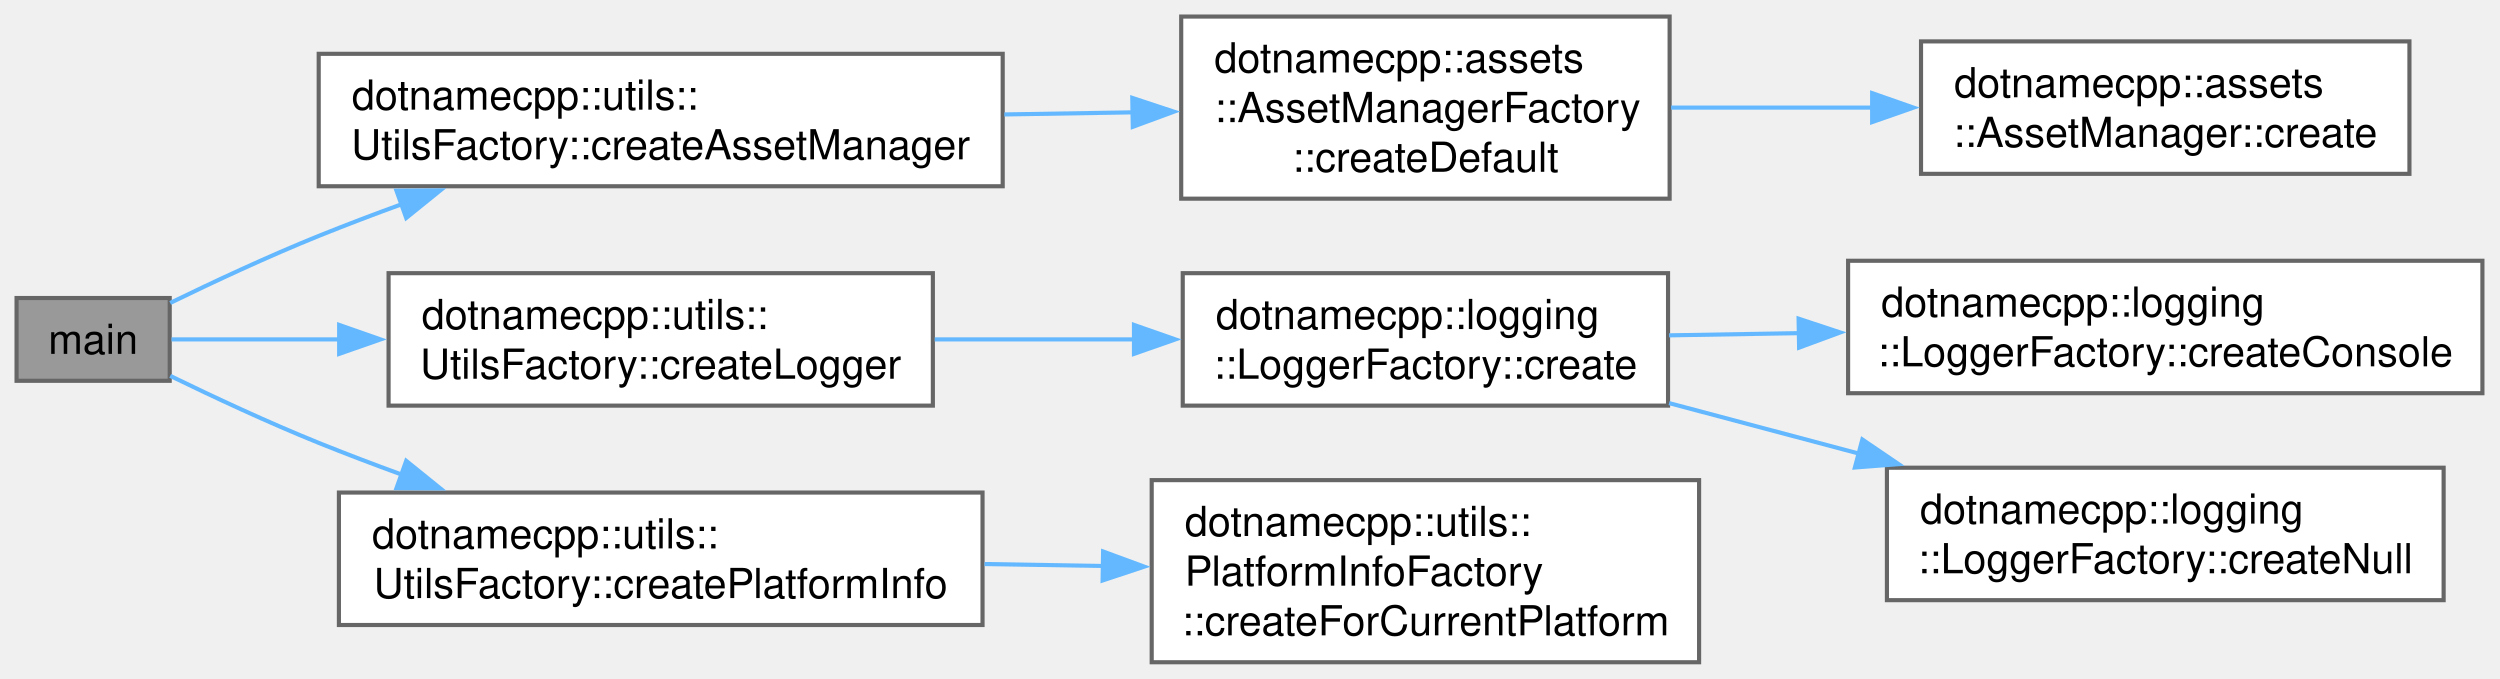
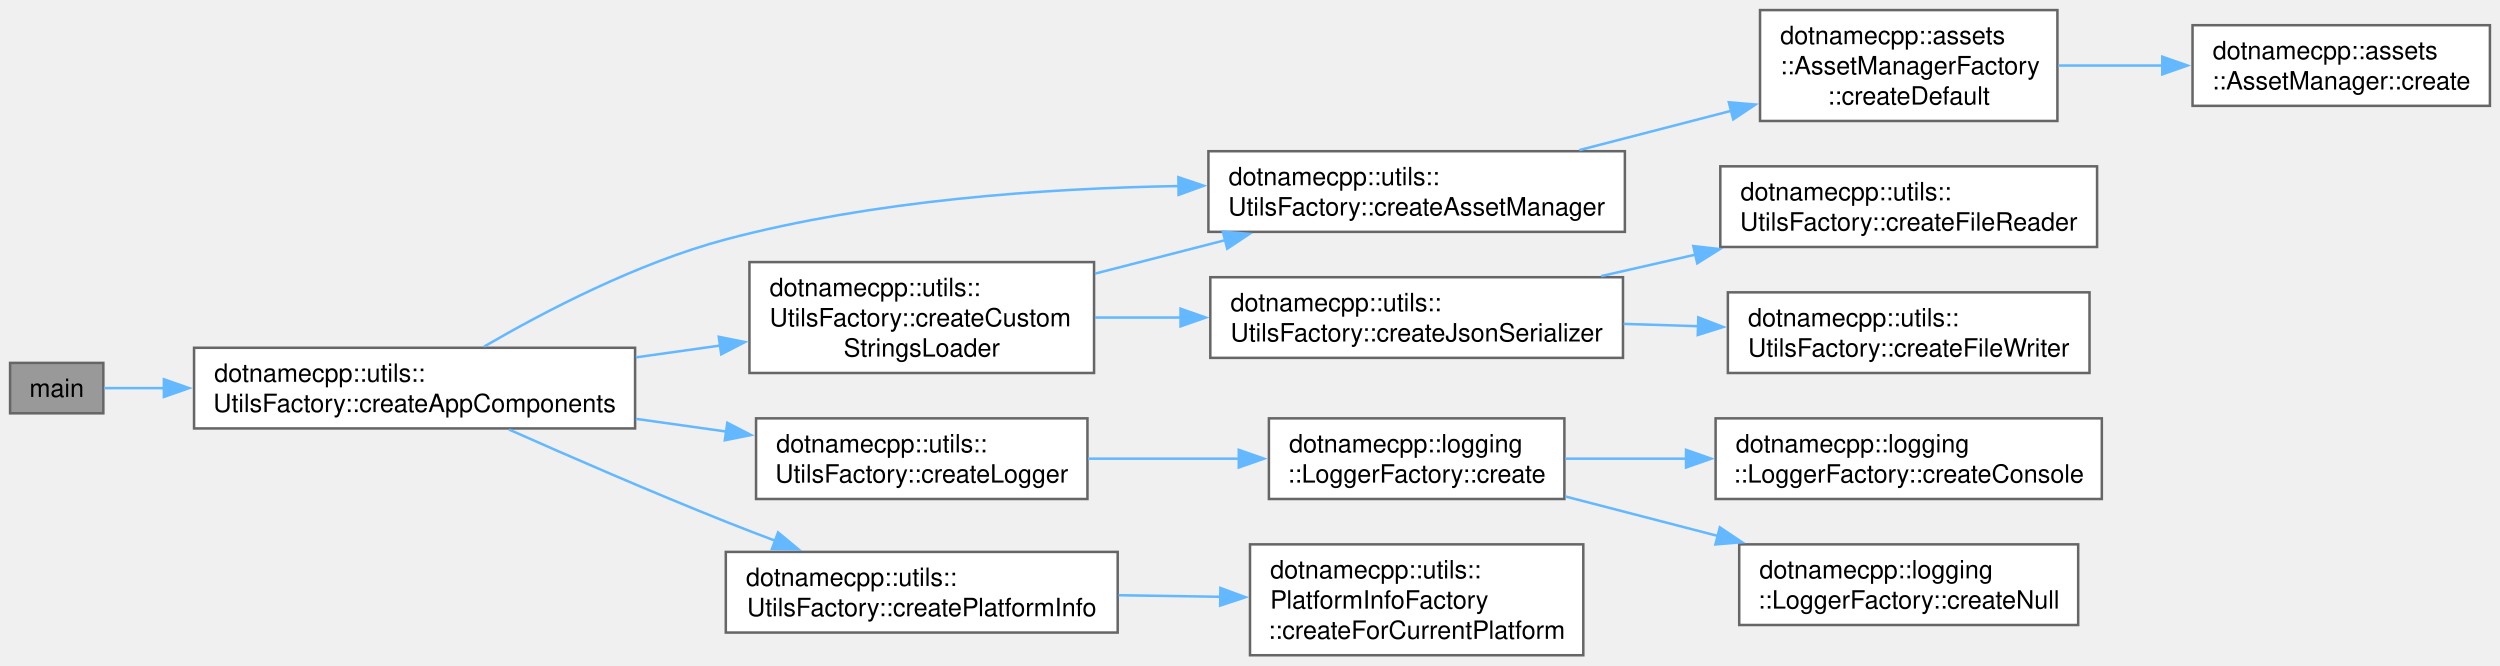
- <svg xmlns="http://www.w3.org/2000/svg" xmlns:xlink="http://www.w3.org/1999/xlink" width="604pt" height="164pt" viewBox="0.00 0.00 604.00 164.00">
-   <g id="graph0" class="graph" transform="scale(1 1) rotate(0) translate(4 160)">
+ <svg xmlns="http://www.w3.org/2000/svg" xmlns:xlink="http://www.w3.org/1999/xlink" width="992pt" height="264pt" viewBox="0.00 0.00 992.00 264.00">
+   <g id="graph0" class="graph" transform="scale(1 1) rotate(0) translate(4 260)">
    <g id="Node000001" class="node">
      <g id="a_Node000001">
        <a xlink:title=" ">
-           <polygon fill="#999999" stroke="#666666" points="37,-88 0,-88 0,-68 37,-68 37,-88" />
-           <text xml:space="preserve" text-anchor="middle" x="18.5" y="-74.5" font-family="Helvetica,sans-Serif" font-size="10.00">main</text>
+           <polygon fill="#999999" stroke="#666666" points="37,-116 0,-116 0,-96 37,-96 37,-116" />
+           <text xml:space="preserve" text-anchor="middle" x="18.5" y="-102.5" font-family="Helvetica,sans-Serif" font-size="10.00">main</text>
        </a>
      </g>
    </g>
    <g id="Node000002" class="node">
      <g id="a_Node000002">
-         <a xlink:href="classdotnamecpp_1_1utils_1_1UtilsFactory.html#adb1debe875686643fe487a625750400f" target="_top" xlink:title=" ">
-           <polygon fill="white" stroke="#666666" points="238.25,-147 73,-147 73,-115 238.25,-115 238.25,-147" />
-           <text xml:space="preserve" text-anchor="start" x="81" y="-133.5" font-family="Helvetica,sans-Serif" font-size="10.00">dotnamecpp::utils::</text>
-           <text xml:space="preserve" text-anchor="middle" x="155.62" y="-121.5" font-family="Helvetica,sans-Serif" font-size="10.00">UtilsFactory::createAssetManager</text>
+         <a xlink:href="classdotnamecpp_1_1utils_1_1UtilsFactory.html#a76b90ad17cd7e0dc50796299c94b8567" target="_top" xlink:title="Create complete application components.">
+           <polygon fill="white" stroke="#666666" points="248,-122 73,-122 73,-90 248,-90 248,-122" />
+           <text xml:space="preserve" text-anchor="start" x="81" y="-108.5" font-family="Helvetica,sans-Serif" font-size="10.00">dotnamecpp::utils::</text>
+           <text xml:space="preserve" text-anchor="middle" x="160.5" y="-96.5" font-family="Helvetica,sans-Serif" font-size="10.00">UtilsFactory::createAppComponents</text>
        </a>
      </g>
    </g>
    <g id="edge1_Node000001_Node000002" class="edge">
      <g id="a_edge1_Node000001_Node000002">
        <a xlink:title=" ">
-           <path fill="none" stroke="#63b8ff" d="M37.12,-86.81C47.46,-91.84 60.83,-98.09 73,-103 79.47,-105.61 86.29,-108.2 93.12,-110.69" />
-           <polygon fill="#63b8ff" stroke="#63b8ff" points="91.79,-113.93 102.38,-114 94.14,-107.34 91.79,-113.93" />
+           <path fill="none" stroke="#63b8ff" d="M37.23,-106C43.98,-106 52.23,-106 61.24,-106" />
+           <polygon fill="#63b8ff" stroke="#63b8ff" points="61.03,-109.5 71.03,-106 61.03,-102.5 61.03,-109.5" />
+         </a>
+       </g>
+     </g>
+     <g id="Node000003" class="node">
+       <g id="a_Node000003">
+         <a xlink:href="classdotnamecpp_1_1utils_1_1UtilsFactory.html#adb1debe875686643fe487a625750400f" target="_top" xlink:title=" ">
+           <polygon fill="white" stroke="#666666" points="640.75,-200 475.5,-200 475.5,-168 640.75,-168 640.75,-200" />
+           <text xml:space="preserve" text-anchor="start" x="483.5" y="-186.5" font-family="Helvetica,sans-Serif" font-size="10.00">dotnamecpp::utils::</text>
+           <text xml:space="preserve" text-anchor="middle" x="558.12" y="-174.5" font-family="Helvetica,sans-Serif" font-size="10.00">UtilsFactory::createAssetManager</text>
+         </a>
+       </g>
+     </g>
+     <g id="edge2_Node000002_Node000003" class="edge">
+       <g id="a_edge2_Node000002_Node000003">
+         <a xlink:title=" ">
+           <path fill="none" stroke="#63b8ff" d="M188.08,-122.47C212.15,-136.48 249.09,-155.74 284,-165 342.55,-180.52 410.49,-185.3 463.96,-186.18" />
+           <polygon fill="#63b8ff" stroke="#63b8ff" points="463.59,-189.68 473.63,-186.3 463.67,-182.68 463.59,-189.68" />
+         </a>
+       </g>
+     </g>
+     <g id="Node000006" class="node">
+       <g id="a_Node000006">
+         <a xlink:href="classdotnamecpp_1_1utils_1_1UtilsFactory.html#aa0d9f669087b9bc6a0859324fe2afe50" target="_top" xlink:title=" ">
+           <polygon fill="white" stroke="#666666" points="430.12,-156 293.38,-156 293.38,-112 430.12,-112 430.12,-156" />
+           <text xml:space="preserve" text-anchor="start" x="301.38" y="-142.5" font-family="Helvetica,sans-Serif" font-size="10.00">dotnamecpp::utils::</text>
+           <text xml:space="preserve" text-anchor="start" x="301.38" y="-130.5" font-family="Helvetica,sans-Serif" font-size="10.00">UtilsFactory::createCustom</text>
+           <text xml:space="preserve" text-anchor="middle" x="361.75" y="-118.5" font-family="Helvetica,sans-Serif" font-size="10.00">StringsLoader</text>
+         </a>
+       </g>
+     </g>
+     <g id="edge5_Node000002_Node000006" class="edge">
+       <g id="a_edge5_Node000002_Node000006">
+         <a xlink:title=" ">
+           <path fill="none" stroke="#63b8ff" d="M248.31,-118.2C259.44,-119.76 270.79,-121.36 281.79,-122.9" />
+           <polygon fill="#63b8ff" stroke="#63b8ff" points="281.21,-126.36 291.6,-124.28 282.18,-119.42 281.21,-126.36" />
+         </a>
+       </g>
+     </g>
+     <g id="Node000010" class="node">
+       <g id="a_Node000010">
+         <a xlink:href="classdotnamecpp_1_1utils_1_1UtilsFactory.html#accf95777b78081e29cd677b633ab9461" target="_top" xlink:title=" ">
+           <polygon fill="white" stroke="#666666" points="427.5,-94 296,-94 296,-62 427.5,-62 427.5,-94" />
+           <text xml:space="preserve" text-anchor="start" x="304" y="-80.5" font-family="Helvetica,sans-Serif" font-size="10.00">dotnamecpp::utils::</text>
+           <text xml:space="preserve" text-anchor="middle" x="361.75" y="-68.5" font-family="Helvetica,sans-Serif" font-size="10.00">UtilsFactory::createLogger</text>
+         </a>
+       </g>
+     </g>
+     <g id="edge10_Node000002_Node000010" class="edge">
+       <g id="a_edge10_Node000002_Node000010">
+         <a xlink:title=" ">
+           <path fill="none" stroke="#63b8ff" d="M248.31,-93.8C260.31,-92.11 272.57,-90.39 284.36,-88.73" />
+           <polygon fill="#63b8ff" stroke="#63b8ff" points="284.59,-92.24 294,-87.38 283.61,-85.31 284.59,-92.24" />
+         </a>
+       </g>
+     </g>
+     <g id="Node000014" class="node">
+       <g id="a_Node000014">
+         <a xlink:href="classdotnamecpp_1_1utils_1_1UtilsFactory.html#a5dd47e86b64ad3d8efb881d5b6db1f9d" target="_top" xlink:title=" ">
+           <polygon fill="white" stroke="#666666" points="439.5,-41 284,-41 284,-9 439.5,-9 439.5,-41" />
+           <text xml:space="preserve" text-anchor="start" x="292" y="-27.5" font-family="Helvetica,sans-Serif" font-size="10.00">dotnamecpp::utils::</text>
+           <text xml:space="preserve" text-anchor="middle" x="361.75" y="-15.5" font-family="Helvetica,sans-Serif" font-size="10.00">UtilsFactory::createPlatformInfo</text>
+         </a>
+       </g>
+     </g>
+     <g id="edge14_Node000002_Node000014" class="edge">
+       <g id="a_edge14_Node000002_Node000014">
+         <a xlink:title=" ">
+           <path fill="none" stroke="#63b8ff" d="M197.98,-89.55C222.22,-78.79 254.83,-64.62 284,-53 290.4,-50.45 297.13,-47.86 303.84,-45.34" />
+           <polygon fill="#63b8ff" stroke="#63b8ff" points="304.74,-48.74 312.9,-41.97 302.31,-42.18 304.74,-48.74" />
+         </a>
+       </g>
+     </g>
+     <g id="Node000004" class="node">
+       <g id="a_Node000004">
+         <a xlink:href="classdotnamecpp_1_1assets_1_1AssetManagerFactory.html#ac8586007318eb5a7692241afdaed9ba9" target="_top" xlink:title="Create a Default object.">
+           <polygon fill="white" stroke="#666666" points="812.38,-256 694.38,-256 694.38,-212 812.38,-212 812.38,-256" />
+           <text xml:space="preserve" text-anchor="start" x="702.38" y="-242.5" font-family="Helvetica,sans-Serif" font-size="10.00">dotnamecpp::assets</text>
+           <text xml:space="preserve" text-anchor="start" x="702.38" y="-230.5" font-family="Helvetica,sans-Serif" font-size="10.00">::AssetManagerFactory</text>
+           <text xml:space="preserve" text-anchor="middle" x="753.38" y="-218.5" font-family="Helvetica,sans-Serif" font-size="10.00">::createDefault</text>
+         </a>
+       </g>
+     </g>
+     <g id="edge3_Node000003_Node000004" class="edge">
+       <g id="a_edge3_Node000003_Node000004">
+         <a xlink:title=" ">
+           <path fill="none" stroke="#63b8ff" d="M622.67,-200.44C641.98,-205.44 663.29,-210.95 682.97,-216.04" />
+           <polygon fill="#63b8ff" stroke="#63b8ff" points="682,-219.41 692.56,-218.52 683.75,-212.63 682,-219.41" />
        </a>
      </g>
    </g>
    <g id="Node000005" class="node">
      <g id="a_Node000005">
-         <a xlink:href="classdotnamecpp_1_1utils_1_1UtilsFactory.html#accf95777b78081e29cd677b633ab9461" target="_top" xlink:title=" ">
-           <polygon fill="white" stroke="#666666" points="221.38,-94 89.88,-94 89.88,-62 221.38,-62 221.38,-94" />
-           <text xml:space="preserve" text-anchor="start" x="97.88" y="-80.5" font-family="Helvetica,sans-Serif" font-size="10.00">dotnamecpp::utils::</text>
-           <text xml:space="preserve" text-anchor="middle" x="155.62" y="-68.5" font-family="Helvetica,sans-Serif" font-size="10.00">UtilsFactory::createLogger</text>
-         </a>
-       </g>
-     </g>
-     <g id="edge4_Node000001_Node000005" class="edge">
-       <g id="a_edge4_Node000001_Node000005">
-         <a xlink:title=" ">
-           <path fill="none" stroke="#63b8ff" d="M37.44,-78C48.3,-78 62.98,-78 78.26,-78" />
-           <polygon fill="#63b8ff" stroke="#63b8ff" points="77.94,-81.5 87.94,-78 77.94,-74.5 77.94,-81.5" />
+         <a xlink:href="classdotnamecpp_1_1assets_1_1AssetManager.html#af6846c31c10bcf4a5e937f1627aa0f48" target="_top" xlink:title="Create a new Asset Manager instance.">
+           <polygon fill="white" stroke="#666666" points="984,-250 866,-250 866,-218 984,-218 984,-250" />
+           <text xml:space="preserve" text-anchor="start" x="874" y="-236.5" font-family="Helvetica,sans-Serif" font-size="10.00">dotnamecpp::assets</text>
+           <text xml:space="preserve" text-anchor="middle" x="925" y="-224.5" font-family="Helvetica,sans-Serif" font-size="10.00">::AssetManager::create</text>
+         </a>
+       </g>
+     </g>
+     <g id="edge4_Node000004_Node000005" class="edge">
+       <g id="a_edge4_Node000004_Node000005">
+         <a xlink:title=" ">
+           <path fill="none" stroke="#63b8ff" d="M812.75,-234C826.08,-234 840.37,-234 854.12,-234" />
+           <polygon fill="#63b8ff" stroke="#63b8ff" points="854,-237.5 864,-234 854,-230.5 854,-237.5" />
+         </a>
+       </g>
+     </g>
+     <g id="edge6_Node000006_Node000003" class="edge">
+       <g id="a_edge6_Node000006_Node000003">
+         <a xlink:title=" ">
+           <path fill="none" stroke="#63b8ff" d="M430.46,-151.42C447.18,-155.72 465.18,-160.35 482.22,-164.73" />
+           <polygon fill="#63b8ff" stroke="#63b8ff" points="481.23,-168.09 491.78,-167.19 482.97,-161.31 481.23,-168.09" />
+         </a>
+       </g>
+     </g>
+     <g id="Node000007" class="node">
+       <g id="a_Node000007">
+         <a xlink:href="classdotnamecpp_1_1utils_1_1UtilsFactory.html#a9fcea5e7ff94872b54a8c01eb2d9c965" target="_top" xlink:title=" ">
+           <polygon fill="white" stroke="#666666" points="640,-150 476.25,-150 476.25,-118 640,-118 640,-150" />
+           <text xml:space="preserve" text-anchor="start" x="484.25" y="-136.5" font-family="Helvetica,sans-Serif" font-size="10.00">dotnamecpp::utils::</text>
+           <text xml:space="preserve" text-anchor="middle" x="558.12" y="-124.5" font-family="Helvetica,sans-Serif" font-size="10.00">UtilsFactory::createJsonSerializer</text>
+         </a>
+       </g>
+     </g>
+     <g id="edge7_Node000006_Node000007" class="edge">
+       <g id="a_edge7_Node000006_Node000007">
+         <a xlink:title=" ">
+           <path fill="none" stroke="#63b8ff" d="M430.46,-134C441.47,-134 453.04,-134 464.52,-134" />
+           <polygon fill="#63b8ff" stroke="#63b8ff" points="464.44,-137.5 474.44,-134 464.44,-130.5 464.44,-137.5" />
+         </a>
+       </g>
+     </g>
+     <g id="Node000008" class="node">
+       <g id="a_Node000008">
+         <a xlink:href="classdotnamecpp_1_1utils_1_1UtilsFactory.html#ad559863ad0bfa1fe1805f82089cfe948" target="_top" xlink:title=" ">
+           <polygon fill="white" stroke="#666666" points="828.12,-194 678.62,-194 678.62,-162 828.12,-162 828.12,-194" />
+           <text xml:space="preserve" text-anchor="start" x="686.62" y="-180.5" font-family="Helvetica,sans-Serif" font-size="10.00">dotnamecpp::utils::</text>
+           <text xml:space="preserve" text-anchor="middle" x="753.38" y="-168.5" font-family="Helvetica,sans-Serif" font-size="10.00">UtilsFactory::createFileReader</text>
+         </a>
+       </g>
+     </g>
+     <g id="edge8_Node000007_Node000008" class="edge">
+       <g id="a_edge8_Node000007_Node000008">
+         <a xlink:title=" ">
+           <path fill="none" stroke="#63b8ff" d="M631.36,-150.45C643.63,-153.24 656.46,-156.16 668.99,-159.02" />
+           <polygon fill="#63b8ff" stroke="#63b8ff" points="667.9,-162.36 678.43,-161.16 669.46,-155.53 667.9,-162.36" />
        </a>
      </g>
    </g>
    <g id="Node000009" class="node">
      <g id="a_Node000009">
-         <a xlink:href="classdotnamecpp_1_1utils_1_1UtilsFactory.html#a5dd47e86b64ad3d8efb881d5b6db1f9d" target="_top" xlink:title=" ">
-           <polygon fill="white" stroke="#666666" points="233.38,-41 77.88,-41 77.88,-9 233.38,-9 233.38,-41" />
-           <text xml:space="preserve" text-anchor="start" x="85.88" y="-27.5" font-family="Helvetica,sans-Serif" font-size="10.00">dotnamecpp::utils::</text>
-           <text xml:space="preserve" text-anchor="middle" x="155.62" y="-15.5" font-family="Helvetica,sans-Serif" font-size="10.00">UtilsFactory::createPlatformInfo</text>
-         </a>
-       </g>
-     </g>
-     <g id="edge8_Node000001_Node000009" class="edge">
-       <g id="a_edge8_Node000001_Node000009">
-         <a xlink:title=" ">
-           <path fill="none" stroke="#63b8ff" d="M37.12,-69.19C47.46,-64.16 60.83,-57.91 73,-53 79.47,-50.39 86.29,-47.8 93.12,-45.31" />
-           <polygon fill="#63b8ff" stroke="#63b8ff" points="94.14,-48.66 102.38,-42 91.79,-42.07 94.14,-48.66" />
-         </a>
-       </g>
-     </g>
-     <g id="Node000003" class="node">
-       <g id="a_Node000003">
-         <a xlink:href="classdotnamecpp_1_1assets_1_1AssetManagerFactory.html#ac8586007318eb5a7692241afdaed9ba9" target="_top" xlink:title="Create a Default object.">
-           <polygon fill="white" stroke="#666666" points="399.38,-156 281.38,-156 281.38,-112 399.38,-112 399.38,-156" />
-           <text xml:space="preserve" text-anchor="start" x="289.38" y="-142.5" font-family="Helvetica,sans-Serif" font-size="10.00">dotnamecpp::assets</text>
-           <text xml:space="preserve" text-anchor="start" x="289.38" y="-130.5" font-family="Helvetica,sans-Serif" font-size="10.00">::AssetManagerFactory</text>
-           <text xml:space="preserve" text-anchor="middle" x="340.38" y="-118.5" font-family="Helvetica,sans-Serif" font-size="10.00">::createDefault</text>
-         </a>
-       </g>
-     </g>
-     <g id="edge2_Node000002_Node000003" class="edge">
-       <g id="a_edge2_Node000002_Node000003">
-         <a xlink:title=" ">
-           <path fill="none" stroke="#63b8ff" d="M238.65,-132.35C249.06,-132.52 259.63,-132.69 269.82,-132.86" />
-           <polygon fill="#63b8ff" stroke="#63b8ff" points="269.56,-136.35 279.62,-133.02 269.68,-129.36 269.56,-136.35" />
-         </a>
-       </g>
-     </g>
-     <g id="Node000004" class="node">
-       <g id="a_Node000004">
-         <a xlink:href="classdotnamecpp_1_1assets_1_1AssetManager.html#af6846c31c10bcf4a5e937f1627aa0f48" target="_top" xlink:title="Create a new Asset Manager instance.">
-           <polygon fill="white" stroke="#666666" points="578.12,-150 460.12,-150 460.12,-118 578.12,-118 578.12,-150" />
-           <text xml:space="preserve" text-anchor="start" x="468.12" y="-136.5" font-family="Helvetica,sans-Serif" font-size="10.00">dotnamecpp::assets</text>
-           <text xml:space="preserve" text-anchor="middle" x="519.12" y="-124.5" font-family="Helvetica,sans-Serif" font-size="10.00">::AssetManager::create</text>
-         </a>
-       </g>
-     </g>
-     <g id="edge3_Node000003_Node000004" class="edge">
-       <g id="a_edge3_Node000003_Node000004">
-         <a xlink:title=" ">
-           <path fill="none" stroke="#63b8ff" d="M399.74,-134C415.43,-134 432.54,-134 448.76,-134" />
-           <polygon fill="#63b8ff" stroke="#63b8ff" points="448.31,-137.5 458.31,-134 448.31,-130.5 448.31,-137.5" />
-         </a>
-       </g>
-     </g>
-     <g id="Node000006" class="node">
-       <g id="a_Node000006">
+         <a xlink:href="classdotnamecpp_1_1utils_1_1UtilsFactory.html#aa935a454b1b16e1f69ee05949cf37701" target="_top" xlink:title=" ">
+           <polygon fill="white" stroke="#666666" points="825.12,-144 681.62,-144 681.62,-112 825.12,-112 825.12,-144" />
+           <text xml:space="preserve" text-anchor="start" x="689.62" y="-130.5" font-family="Helvetica,sans-Serif" font-size="10.00">dotnamecpp::utils::</text>
+           <text xml:space="preserve" text-anchor="middle" x="753.38" y="-118.5" font-family="Helvetica,sans-Serif" font-size="10.00">UtilsFactory::createFileWriter</text>
+         </a>
+       </g>
+     </g>
+     <g id="edge9_Node000007_Node000009" class="edge">
+       <g id="a_edge9_Node000007_Node000009">
+         <a xlink:title=" ">
+           <path fill="none" stroke="#63b8ff" d="M640.24,-131.48C650.04,-131.18 660.06,-130.87 669.88,-130.56" />
+           <polygon fill="#63b8ff" stroke="#63b8ff" points="669.89,-134.06 679.78,-130.25 669.67,-127.07 669.89,-134.06" />
+         </a>
+       </g>
+     </g>
+     <g id="Node000011" class="node">
+       <g id="a_Node000011">
        <a xlink:href="classdotnamecpp_1_1logging_1_1LoggerFactory.html#a2811f86fe84698397f09f3ae18959511" target="_top" xlink:title="Create a logger instance based on the specified type and configuration.">
-           <polygon fill="white" stroke="#666666" points="399,-94 281.75,-94 281.75,-62 399,-62 399,-94" />
-           <text xml:space="preserve" text-anchor="start" x="289.75" y="-80.5" font-family="Helvetica,sans-Serif" font-size="10.00">dotnamecpp::logging</text>
-           <text xml:space="preserve" text-anchor="middle" x="340.38" y="-68.5" font-family="Helvetica,sans-Serif" font-size="10.00">::LoggerFactory::create</text>
-         </a>
-       </g>
-     </g>
-     <g id="edge5_Node000005_Node000006" class="edge">
-       <g id="a_edge5_Node000005_Node000006">
-         <a xlink:title=" ">
-           <path fill="none" stroke="#63b8ff" d="M221.83,-78C237.5,-78 254.29,-78 270.14,-78" />
-           <polygon fill="#63b8ff" stroke="#63b8ff" points="269.97,-81.5 279.97,-78 269.97,-74.5 269.97,-81.5" />
-         </a>
-       </g>
-     </g>
-     <g id="Node000007" class="node">
-       <g id="a_Node000007">
+           <polygon fill="white" stroke="#666666" points="616.75,-94 499.5,-94 499.5,-62 616.75,-62 616.75,-94" />
+           <text xml:space="preserve" text-anchor="start" x="507.5" y="-80.5" font-family="Helvetica,sans-Serif" font-size="10.00">dotnamecpp::logging</text>
+           <text xml:space="preserve" text-anchor="middle" x="558.12" y="-68.5" font-family="Helvetica,sans-Serif" font-size="10.00">::LoggerFactory::create</text>
+         </a>
+       </g>
+     </g>
+     <g id="edge11_Node000010_Node000011" class="edge">
+       <g id="a_edge11_Node000010_Node000011">
+         <a xlink:title=" ">
+           <path fill="none" stroke="#63b8ff" d="M427.74,-78C447.03,-78 468.21,-78 487.76,-78" />
+           <polygon fill="#63b8ff" stroke="#63b8ff" points="487.54,-81.5 497.54,-78 487.54,-74.5 487.54,-81.5" />
+         </a>
+       </g>
+     </g>
+     <g id="Node000012" class="node">
+       <g id="a_Node000012">
        <a xlink:href="classdotnamecpp_1_1logging_1_1LoggerFactory.html#a66665981d61ca1baae6f1801a597bb65" target="_top" xlink:title="Create a Console object logger.">
-           <polygon fill="white" stroke="#666666" points="595.75,-97 442.5,-97 442.5,-65 595.75,-65 595.75,-97" />
-           <text xml:space="preserve" text-anchor="start" x="450.5" y="-83.5" font-family="Helvetica,sans-Serif" font-size="10.00">dotnamecpp::logging</text>
-           <text xml:space="preserve" text-anchor="middle" x="519.12" y="-71.5" font-family="Helvetica,sans-Serif" font-size="10.00">::LoggerFactory::createConsole</text>
-         </a>
-       </g>
-     </g>
-     <g id="edge6_Node000006_Node000007" class="edge">
-       <g id="a_edge6_Node000006_Node000007">
-         <a xlink:title=" ">
-           <path fill="none" stroke="#63b8ff" d="M399.25,-78.98C409.3,-79.15 419.96,-79.33 430.6,-79.51" />
-           <polygon fill="#63b8ff" stroke="#63b8ff" points="430.54,-83.01 440.6,-79.68 430.66,-76.01 430.54,-83.01" />
-         </a>
-       </g>
-     </g>
-     <g id="Node000008" class="node">
-       <g id="a_Node000008">
+           <polygon fill="white" stroke="#666666" points="830,-94 676.75,-94 676.75,-62 830,-62 830,-94" />
+           <text xml:space="preserve" text-anchor="start" x="684.75" y="-80.5" font-family="Helvetica,sans-Serif" font-size="10.00">dotnamecpp::logging</text>
+           <text xml:space="preserve" text-anchor="middle" x="753.38" y="-68.5" font-family="Helvetica,sans-Serif" font-size="10.00">::LoggerFactory::createConsole</text>
+         </a>
+       </g>
+     </g>
+     <g id="edge12_Node000011_Node000012" class="edge">
+       <g id="a_edge12_Node000011_Node000012">
+         <a xlink:title=" ">
+           <path fill="none" stroke="#63b8ff" d="M617.11,-78C632.28,-78 648.98,-78 665.31,-78" />
+           <polygon fill="#63b8ff" stroke="#63b8ff" points="665.02,-81.5 675.02,-78 665.02,-74.5 665.02,-81.5" />
+         </a>
+       </g>
+     </g>
+     <g id="Node000013" class="node">
+       <g id="a_Node000013">
        <a xlink:href="classdotnamecpp_1_1logging_1_1LoggerFactory.html#a1cf52c1ddb57eae93a5aab46b593d021" target="_top" xlink:title="Create a Null object logger.">
-           <polygon fill="white" stroke="#666666" points="586.38,-47 451.88,-47 451.88,-15 586.38,-15 586.38,-47" />
-           <text xml:space="preserve" text-anchor="start" x="459.88" y="-33.5" font-family="Helvetica,sans-Serif" font-size="10.00">dotnamecpp::logging</text>
-           <text xml:space="preserve" text-anchor="middle" x="519.12" y="-21.5" font-family="Helvetica,sans-Serif" font-size="10.00">::LoggerFactory::createNull</text>
-         </a>
-       </g>
-     </g>
-     <g id="edge7_Node000006_Node000008" class="edge">
-       <g id="a_edge7_Node000006_Node000008">
-         <a xlink:title=" ">
-           <path fill="none" stroke="#63b8ff" d="M399.25,-62.61C413.91,-58.71 429.85,-54.47 445.16,-50.4" />
-           <polygon fill="#63b8ff" stroke="#63b8ff" points="445.94,-53.82 454.7,-47.87 444.14,-47.05 445.94,-53.82" />
-         </a>
-       </g>
-     </g>
-     <g id="Node000010" class="node">
-       <g id="a_Node000010">
+           <polygon fill="white" stroke="#666666" points="820.62,-44 686.12,-44 686.12,-12 820.62,-12 820.62,-44" />
+           <text xml:space="preserve" text-anchor="start" x="694.12" y="-30.5" font-family="Helvetica,sans-Serif" font-size="10.00">dotnamecpp::logging</text>
+           <text xml:space="preserve" text-anchor="middle" x="753.38" y="-18.5" font-family="Helvetica,sans-Serif" font-size="10.00">::LoggerFactory::createNull</text>
+         </a>
+       </g>
+     </g>
+     <g id="edge13_Node000011_Node000013" class="edge">
+       <g id="a_edge13_Node000011_Node000013">
+         <a xlink:title=" ">
+           <path fill="none" stroke="#63b8ff" d="M617.11,-63C636.15,-58.07 657.59,-52.52 677.69,-47.32" />
+           <polygon fill="#63b8ff" stroke="#63b8ff" points="678.43,-50.75 687.23,-44.85 676.68,-43.97 678.43,-50.75" />
+         </a>
+       </g>
+     </g>
+     <g id="Node000015" class="node">
+       <g id="a_Node000015">
        <a xlink:href="classdotnamecpp_1_1utils_1_1PlatformInfoFactory.html#ab7dafcf5ba115a99f7d80fa045639f84" target="_top" xlink:title=" ">
-           <polygon fill="white" stroke="#666666" points="406.5,-44 274.25,-44 274.25,0 406.5,0 406.5,-44" />
-           <text xml:space="preserve" text-anchor="start" x="282.25" y="-30.5" font-family="Helvetica,sans-Serif" font-size="10.00">dotnamecpp::utils::</text>
-           <text xml:space="preserve" text-anchor="start" x="282.25" y="-18.5" font-family="Helvetica,sans-Serif" font-size="10.00">PlatformInfoFactory</text>
-           <text xml:space="preserve" text-anchor="middle" x="340.38" y="-6.5" font-family="Helvetica,sans-Serif" font-size="10.00">::createForCurrentPlatform</text>
-         </a>
-       </g>
-     </g>
-     <g id="edge9_Node000009_Node000010" class="edge">
-       <g id="a_edge9_Node000009_Node000010">
-         <a xlink:title=" ">
-           <path fill="none" stroke="#63b8ff" d="M233.86,-23.73C243.35,-23.58 253.05,-23.42 262.53,-23.26" />
-           <polygon fill="#63b8ff" stroke="#63b8ff" points="262.51,-26.76 272.45,-23.1 262.39,-19.76 262.51,-26.76" />
+           <polygon fill="white" stroke="#666666" points="624.25,-44 492,-44 492,0 624.25,0 624.25,-44" />
+           <text xml:space="preserve" text-anchor="start" x="500" y="-30.5" font-family="Helvetica,sans-Serif" font-size="10.00">dotnamecpp::utils::</text>
+           <text xml:space="preserve" text-anchor="start" x="500" y="-18.5" font-family="Helvetica,sans-Serif" font-size="10.00">PlatformInfoFactory</text>
+           <text xml:space="preserve" text-anchor="middle" x="558.12" y="-6.5" font-family="Helvetica,sans-Serif" font-size="10.00">::createForCurrentPlatform</text>
+         </a>
+       </g>
+     </g>
+     <g id="edge15_Node000014_Node000015" class="edge">
+       <g id="a_edge15_Node000014_Node000015">
+         <a xlink:title=" ">
+           <path fill="none" stroke="#63b8ff" d="M439.85,-23.81C453.13,-23.61 466.94,-23.39 480.21,-23.19" />
+           <polygon fill="#63b8ff" stroke="#63b8ff" points="480.26,-26.69 490.2,-23.03 480.15,-19.69 480.26,-26.69" />
        </a>
      </g>
    </g>
  </g>
</svg>
